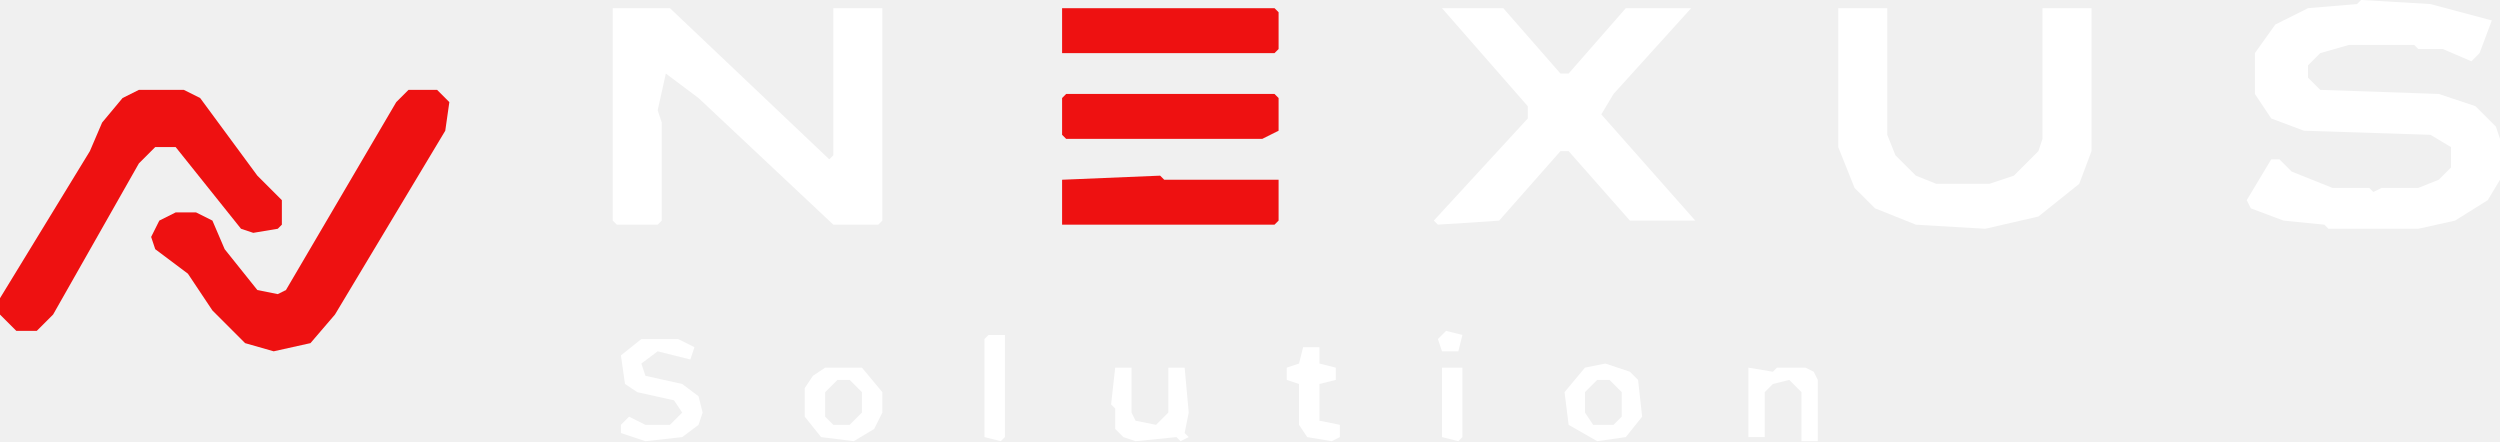
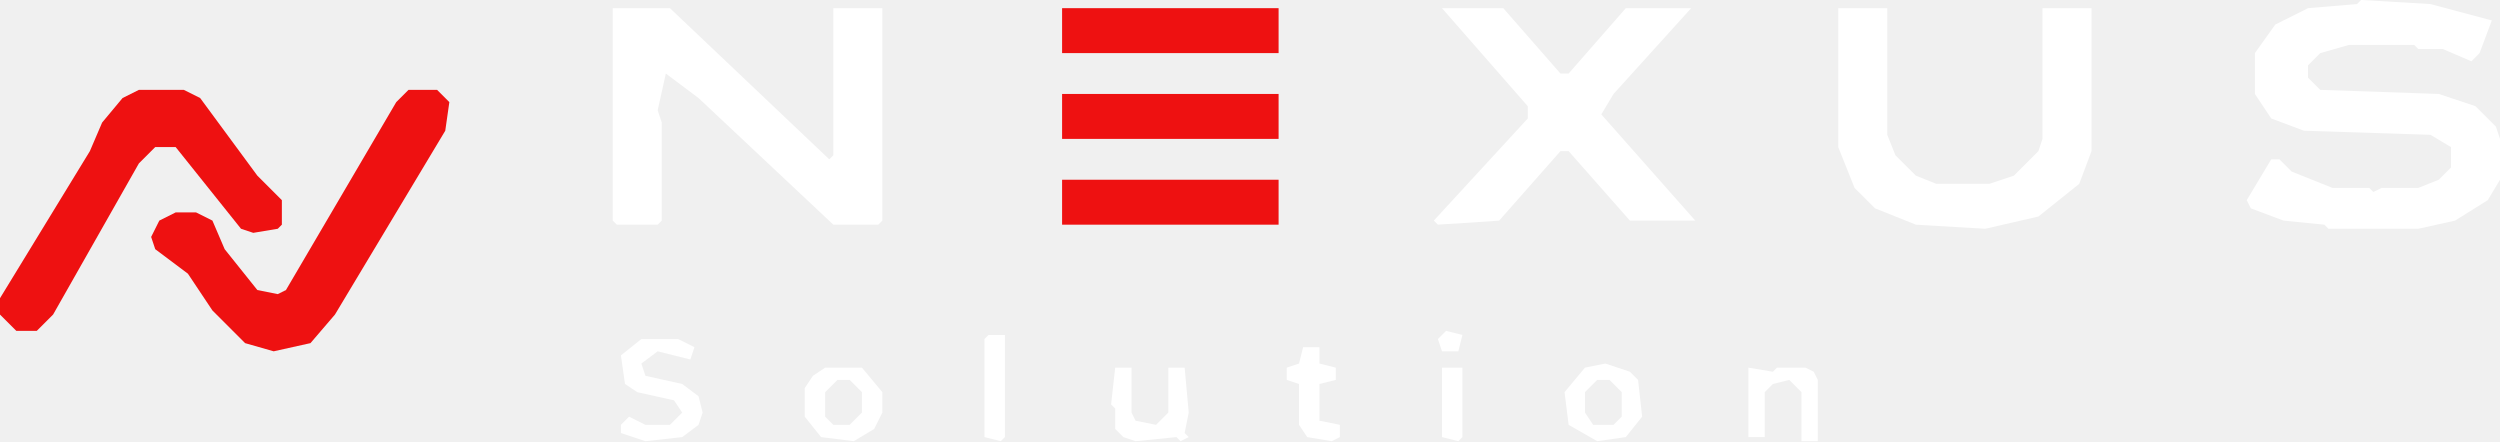
<svg xmlns="http://www.w3.org/2000/svg" viewBox="0 0 612 108" role="img" aria-label="Nexus Solution">
  <g transform="translate(-19 -20)">
    <path fill="#EE1111" fill-rule="evenodd" d="M 126.0 42.0 L 119.0 42.0 L 116.0 45.0 L 89.0 91.0 L 87.0 92.0 L 82.0 91.0 L 74.0 81.0 L 71.0 74.0 L 67.0 72.0 L 62.0 72.0 L 58.0 74.0 L 56.0 78.0 L 57.0 81.0 L 65.0 87.0 L 71.0 96.0 L 79.0 104.0 L 86.0 106.0 L 95.0 104.0 L 101.0 97.0 L 128.0 52.0 L 129.0 45.0 Z M 88.0 69.0 L 82.0 63.0 L 68.0 44.0 L 64.0 42.0 L 53.0 42.0 L 49.0 44.0 L 44.0 50.0 L 41.0 57.0 L 19.0 93.0 L 19.0 97.0 L 23.0 101.0 L 28.0 101.0 L 32.0 97.0 L 53.0 60.0 L 57.0 56.0 L 62.0 56.0 L 78.0 76.0 L 81.0 77.0 L 87.0 76.0 L 88.0 75.0 Z" />
  </g>
  <g transform="translate(128 -145)">
    <path fill="#FFFFFF" fill-rule="evenodd" d="M 300.0 235.0 L 300.0 252.0 L 304.0 252.0 L 304.0 241.0 L 306.0 239.0 L 310.0 238.0 L 313.0 241.0 L 313.0 253.0 L 317.0 253.0 L 317.0 238.0 L 316.0 236.0 L 314.0 235.0 L 307.0 235.0 L 306.0 236.0 Z M 225.0 235.0 L 225.0 252.0 L 229.0 253.0 L 230.0 252.0 L 230.0 235.0 Z M 145.0 235.0 L 144.0 244.0 L 145.0 245.0 L 145.0 250.0 L 147.0 252.0 L 150.0 253.0 L 160.0 252.0 L 161.0 253.0 L 163.0 252.0 L 162.0 251.0 L 163.0 246.0 L 162.0 235.0 L 158.0 235.0 L 158.0 246.0 L 155.0 249.0 L 150.0 248.0 L 149.0 246.0 L 149.0 235.0 Z M 71.0 237.0 L 69.0 240.0 L 69.0 247.0 L 73.0 252.0 L 81.0 253.0 L 86.0 250.0 L 88.0 246.0 L 88.0 241.0 L 83.0 235.0 L 74.0 235.0 Z M 77.0 238.0 L 80.0 238.0 L 83.0 241.0 L 83.0 246.0 L 80.0 249.0 L 76.0 249.0 L 74.0 247.0 L 74.0 241.0 Z M 265.0 234.0 L 260.0 235.0 L 255.0 241.0 L 256.0 249.0 L 263.0 253.0 L 270.0 252.0 L 274.0 247.0 L 273.0 238.0 L 271.0 236.0 Z M 263.0 238.0 L 266.0 238.0 L 269.0 241.0 L 269.0 247.0 L 267.0 249.0 L 262.0 249.0 L 260.0 246.0 L 260.0 241.0 Z M 191.0 230.0 L 190.0 234.0 L 187.0 235.0 L 187.0 238.0 L 190.0 239.0 L 190.0 249.0 L 192.0 252.0 L 198.0 253.0 L 200.0 252.0 L 200.0 249.0 L 195.0 248.0 L 195.0 239.0 L 199.0 238.0 L 199.0 235.0 L 195.0 234.0 L 195.0 230.0 Z M 29.0 228.0 L 24.0 232.0 L 25.0 239.0 L 28.0 241.0 L 37.0 243.0 L 39.0 246.0 L 36.0 249.0 L 30.0 249.0 L 26.0 247.0 L 24.0 249.0 L 24.0 251.0 L 30.0 253.0 L 39.0 252.0 L 43.0 249.0 L 44.0 246.0 L 43.0 242.0 L 39.0 239.0 L 30.0 237.0 L 29.0 234.0 L 33.0 231.0 L 41.0 233.0 L 42.0 230.0 L 38.0 228.0 Z M 114.0 227.0 L 113.0 228.0 L 113.0 252.0 L 117.0 253.0 L 118.0 252.0 L 118.0 227.0 Z M 226.0 226.0 L 224.0 228.0 L 225.0 231.0 L 229.0 231.0 L 230.0 227.0 Z M 322.0 147.0 L 322.0 181.0 L 326.0 191.0 L 331.0 196.0 L 341.0 200.0 L 358.0 201.0 L 371.0 198.0 L 381.0 190.0 L 384.0 182.0 L 384.0 147.0 L 372.0 147.0 L 372.0 179.0 L 371.0 182.0 L 365.0 188.0 L 359.0 190.0 L 346.0 190.0 L 341.0 188.0 L 336.0 183.0 L 334.0 178.0 L 334.0 147.0 Z M 225.0 147.0 L 246.0 171.0 L 246.0 174.0 L 223.0 199.0 L 224.0 200.0 L 239.0 199.0 L 254.0 182.0 L 256.0 182.0 L 271.0 199.0 L 287.0 199.0 L 264.0 173.0 L 267.0 168.0 L 286.0 147.0 L 270.0 147.0 L 256.0 163.0 L 254.0 163.0 L 240.0 147.0 Z M 22.0 147.0 L 22.0 199.0 L 23.0 200.0 L 33.0 200.0 L 34.0 199.0 L 34.0 175.0 L 33.0 172.0 L 35.0 163.0 L 43.0 169.0 L 76.0 200.0 L 87.0 200.0 L 88.0 199.0 L 88.0 147.0 L 76.0 147.0 L 76.0 183.0 L 75.0 184.0 L 36.0 147.0 Z M 429.0 151.0 L 424.0 158.0 L 424.0 168.0 L 428.0 174.0 L 436.0 177.0 L 467.0 178.0 L 472.0 181.0 L 472.0 186.0 L 469.0 189.0 L 464.0 191.0 L 455.0 191.0 L 453.0 192.0 L 452.0 191.0 L 443.0 191.0 L 433.0 187.0 L 430.0 184.0 L 428.0 184.0 L 422.0 194.0 L 423.0 196.0 L 431.0 199.0 L 441.0 200.0 L 442.0 201.0 L 464.0 201.0 L 473.0 199.0 L 481.0 194.0 L 484.0 189.0 L 484.0 179.0 L 483.0 176.0 L 478.0 171.0 L 469.0 168.0 L 440.0 167.0 L 437.0 164.0 L 437.0 161.0 L 440.0 158.0 L 447.0 156.0 L 463.0 156.0 L 464.0 157.0 L 470.0 157.0 L 477.0 160.0 L 479.0 158.0 L 482.0 150.0 L 467.0 146.0 L 450.0 145.0 L 449.0 146.0 L 437.0 147.0 Z" />
-     <path fill="#EE1111" fill-rule="evenodd" d="M 132.0 189.0 L 132.0 200.0 L 184.0 200.0 L 185.0 199.0 L 185.0 189.0 L 157.0 189.0 L 156.0 188.0 Z M 132.0 169.0 L 132.0 178.0 L 133.0 179.0 L 181.0 179.0 L 185.0 177.0 L 185.0 169.0 L 184.0 168.0 L 133.0 168.0 Z M 132.0 147.0 L 132.0 158.0 L 184.0 158.0 L 185.0 157.0 L 185.0 148.0 L 184.0 147.0 Z" />
+     <g fill="#EE1111">
+       <rect x="132" y="147" width="53" height="11" />
+       <rect x="132" y="168" width="53" height="11" />
+       <rect x="132" y="189" width="53" height="11" />
+     </g>
  </g>
</svg>
